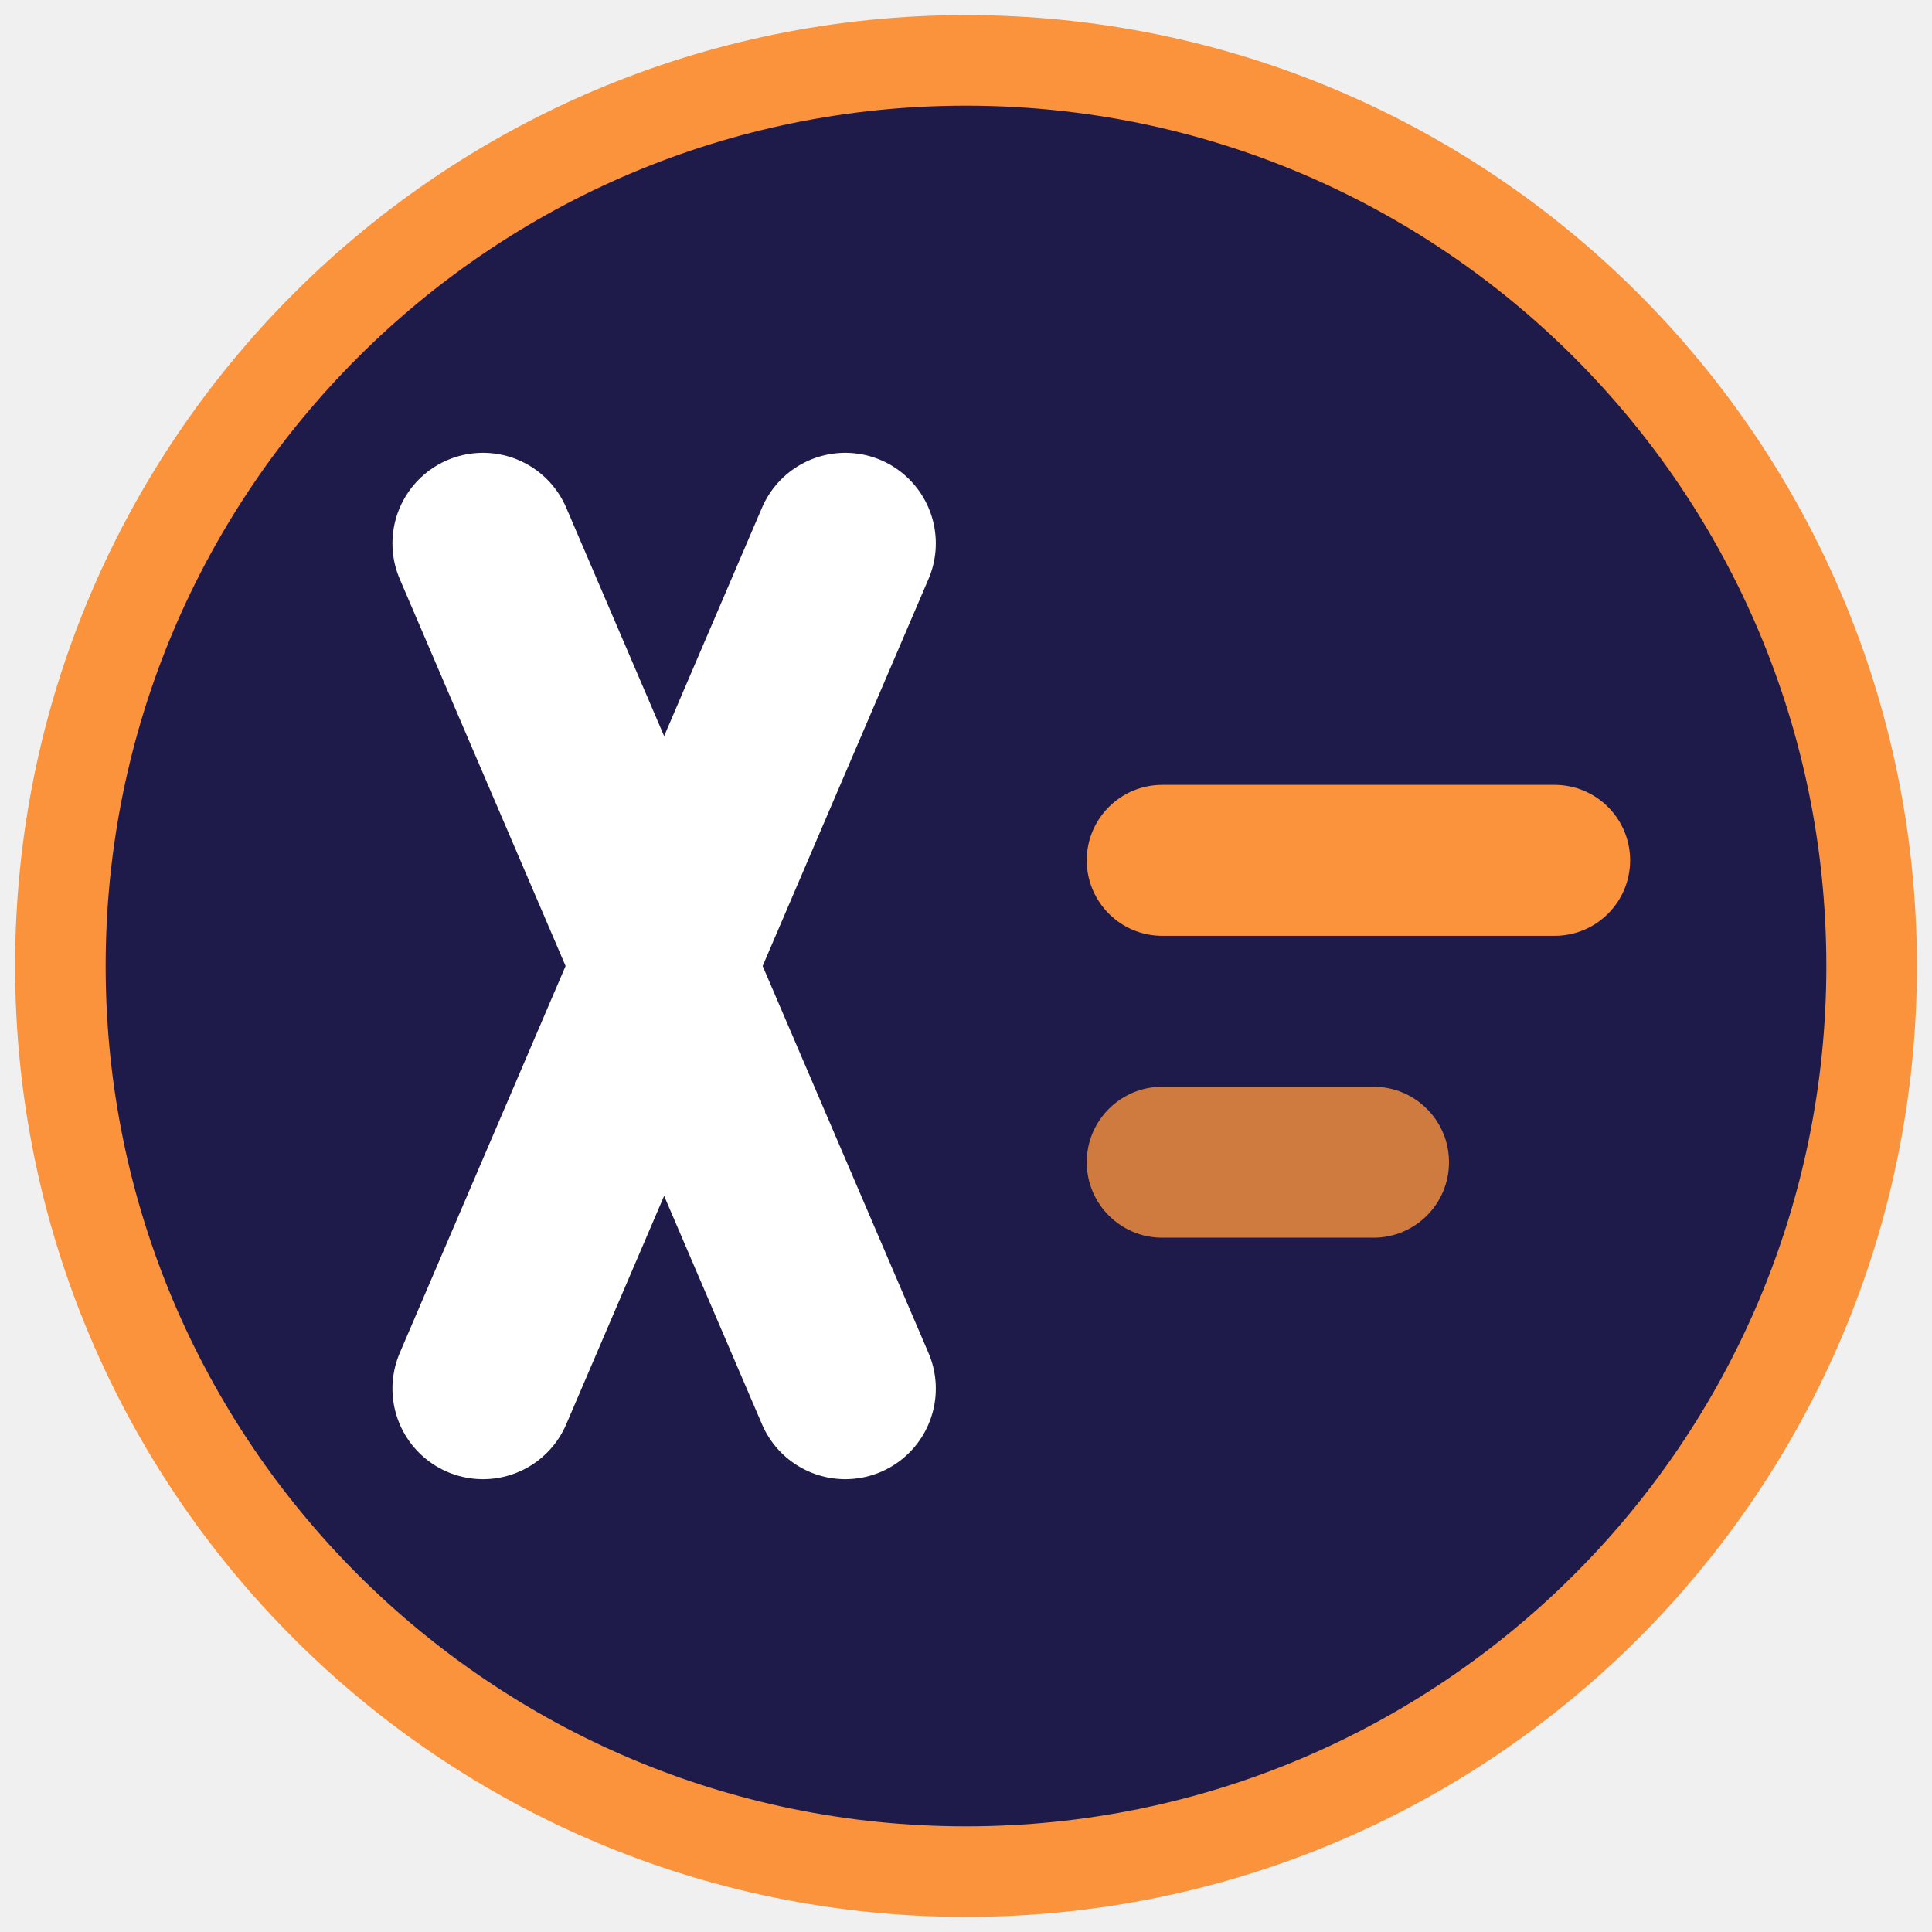
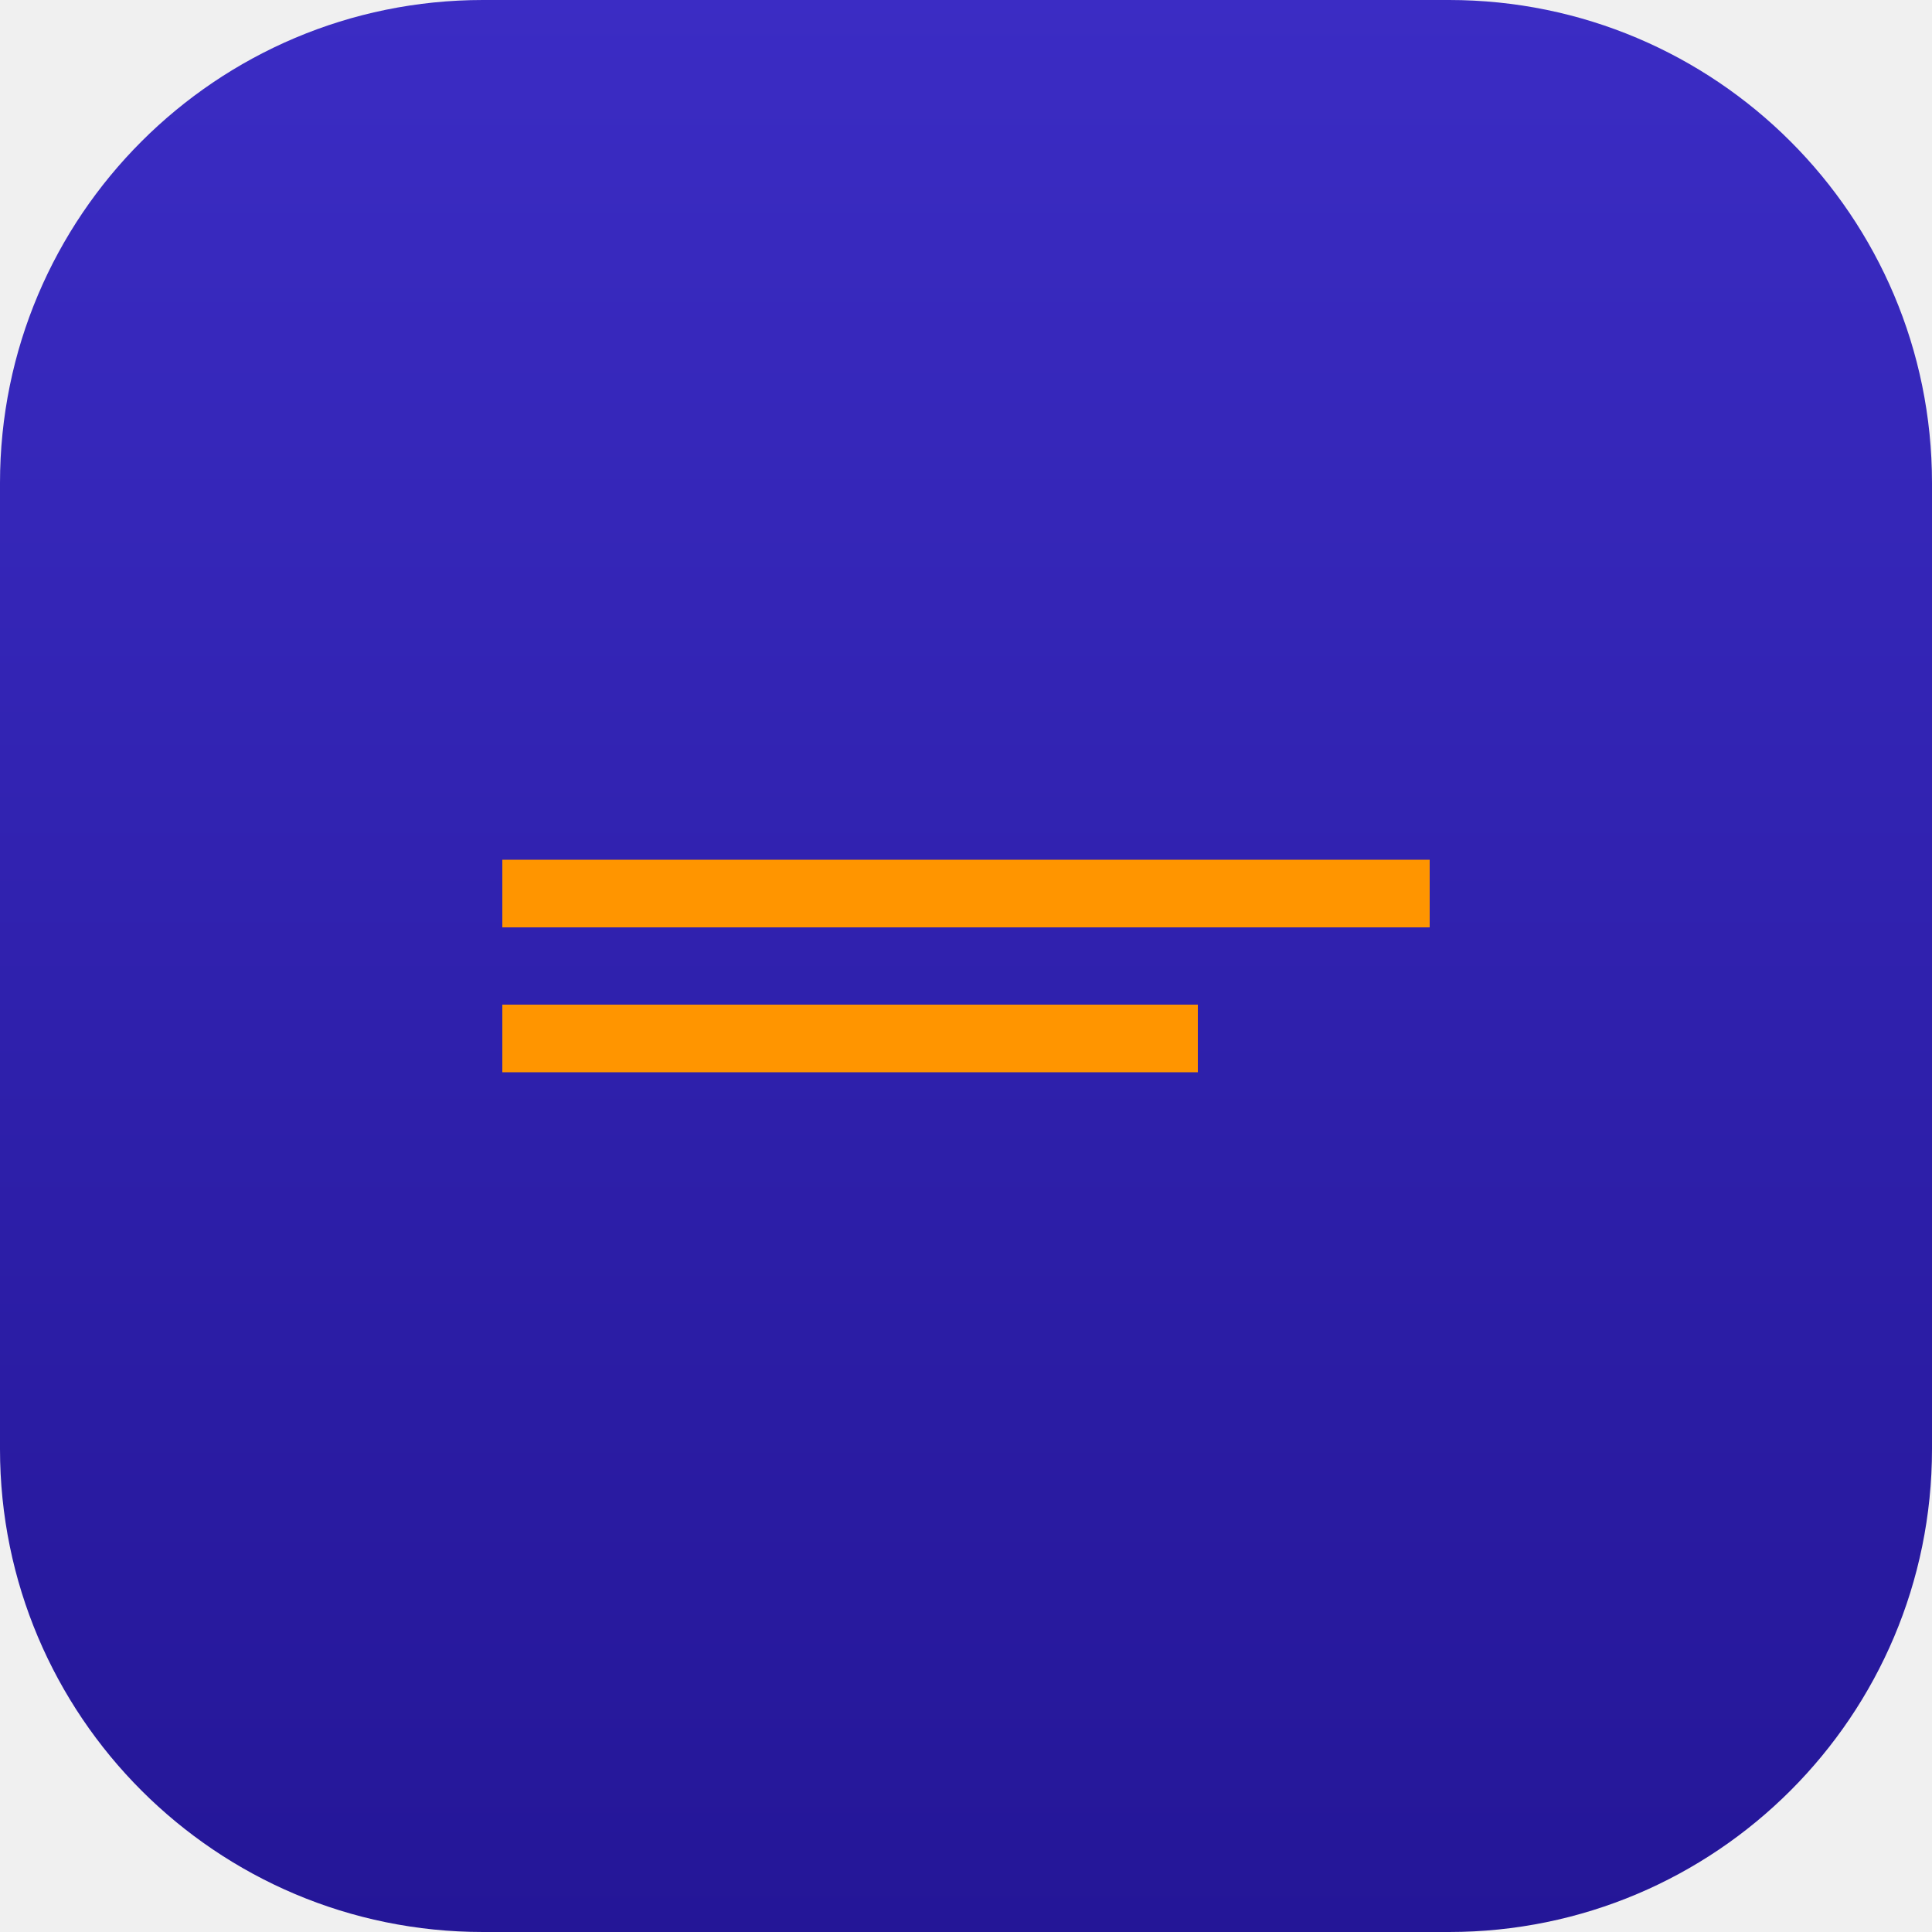
- <svg xmlns="http://www.w3.org/2000/svg" viewBox="0 0 32 32" width="32" height="32">
-   <circle cx="16" cy="16" r="15" fill="#1E1B4B" stroke="#FB923C" stroke-width="1.5" />
-   <g transform="translate(5, 5)">
-     <path d="M3 4 L9 18" stroke="#FFFFFF" stroke-width="3" stroke-linecap="round" />
-     <path d="M9 4 L3 18" stroke="#FFFFFF" stroke-width="3" stroke-linecap="round" />
-     <rect x="13" y="8" width="9" height="2.5" rx="1.25" fill="#FB923C" />
-     <rect x="13" y="13" width="6" height="2.5" rx="1.25" fill="#FB923C" opacity="0.8" />
-   </g>
+ <svg xmlns="http://www.w3.org/2000/svg" viewBox="0 0 100 100" width="100" height="100">
+   <defs>
+     <linearGradient id="bg-grad" x1="0%" y1="0%" x2="0%" y2="100%">
+       <stop offset="0%" stop-color="#3b2cc4" />
+       <stop offset="100%" stop-color="#241697" />
+     </linearGradient>
+   </defs>
+   <rect x="0" y="0" width="100" height="100" rx="25" fill="url(#bg-grad)" />
+   <rect x="26" y="44.5" width="48" height="3.5" fill="#FF9500" />
+   <rect x="26" y="52" width="36" height="3.5" fill="#FF9500" />
</svg>
